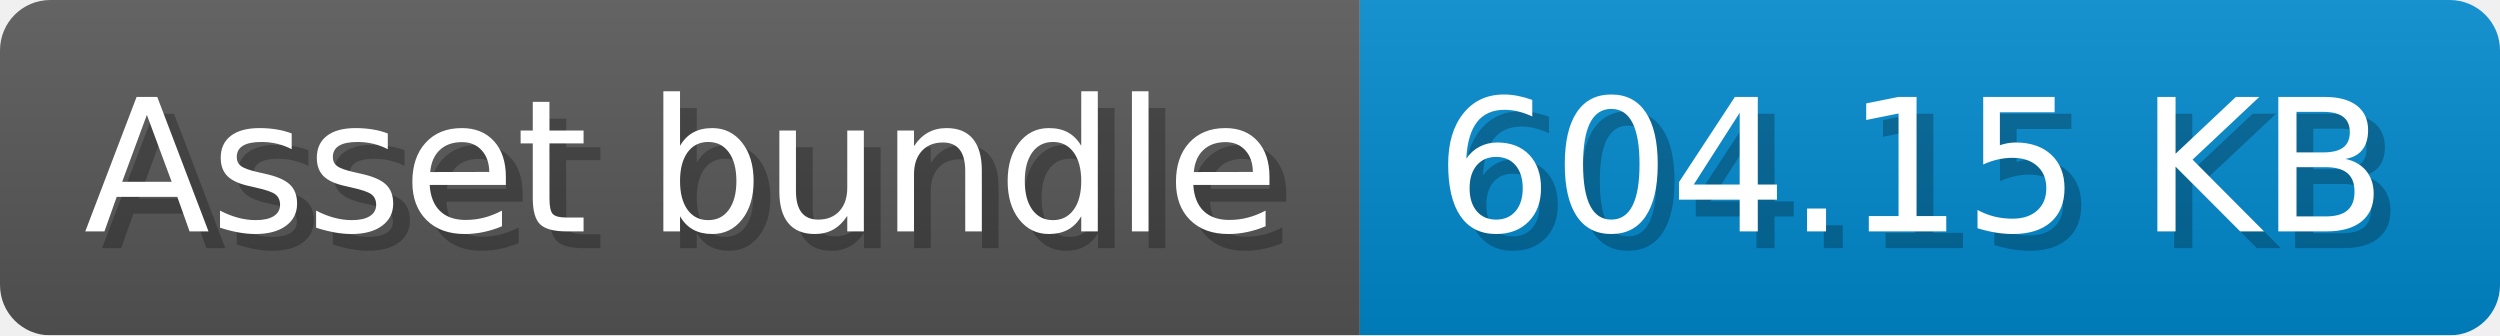
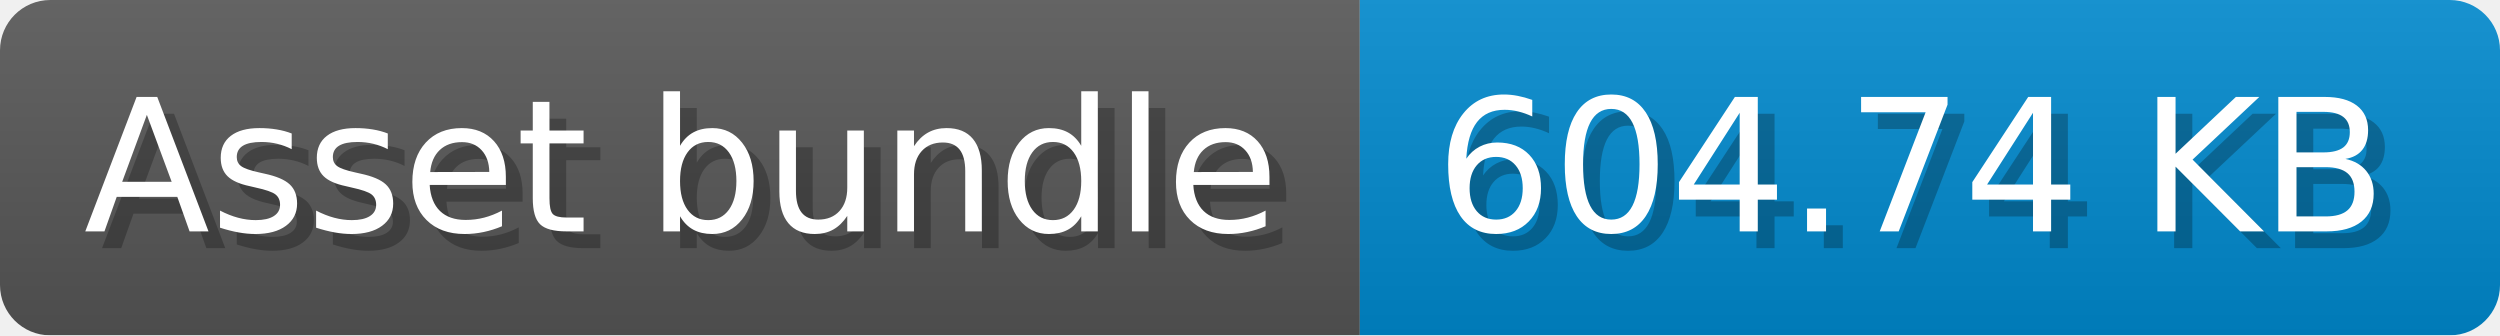
- <svg xmlns="http://www.w3.org/2000/svg" width="149.1" height="20" viewBox="0 0 1491 200" role="img" aria-label="Asset bundle: 604.15 KB">
+ <svg xmlns="http://www.w3.org/2000/svg" width="149.1" height="20" viewBox="0 0 1491 200" role="img" aria-label="Asset bundle: 604.74 KB">
  <linearGradient id="a" x2="0" y2="100%">
    <stop offset="0" stop-opacity=".1" stop-color="#EEE" />
    <stop offset="1" stop-opacity=".1" />
  </linearGradient>
  <mask id="m">
    <rect width="1491" height="200" rx="30" fill="#FFF" />
  </mask>
  <g mask="url(#m)">
    <rect width="811" height="200" fill="#555" />
    <rect width="680" height="200" fill="#08C" x="811" />
    <rect width="1491" height="200" fill="url(#a)" />
  </g>
  <g aria-hidden="true" fill="#fff" text-anchor="start" font-family="Verdana,DejaVu Sans,sans-serif" font-size="110">
    <text x="60" y="148" textLength="711" fill="#000" opacity="0.25">Asset bundle</text>
    <text x="50" y="138" textLength="711">Asset bundle</text>
-     <text x="866" y="148" textLength="580" fill="#000" opacity="0.25">604.15 KB</text>
-     <text x="856" y="138" textLength="580">604.15 KB</text>
+     <text x="866" y="148" textLength="580" fill="#000" opacity="0.25">604.74 KB</text>
+     <text x="856" y="138" textLength="580">604.74 KB</text>
  </g>
</svg>
